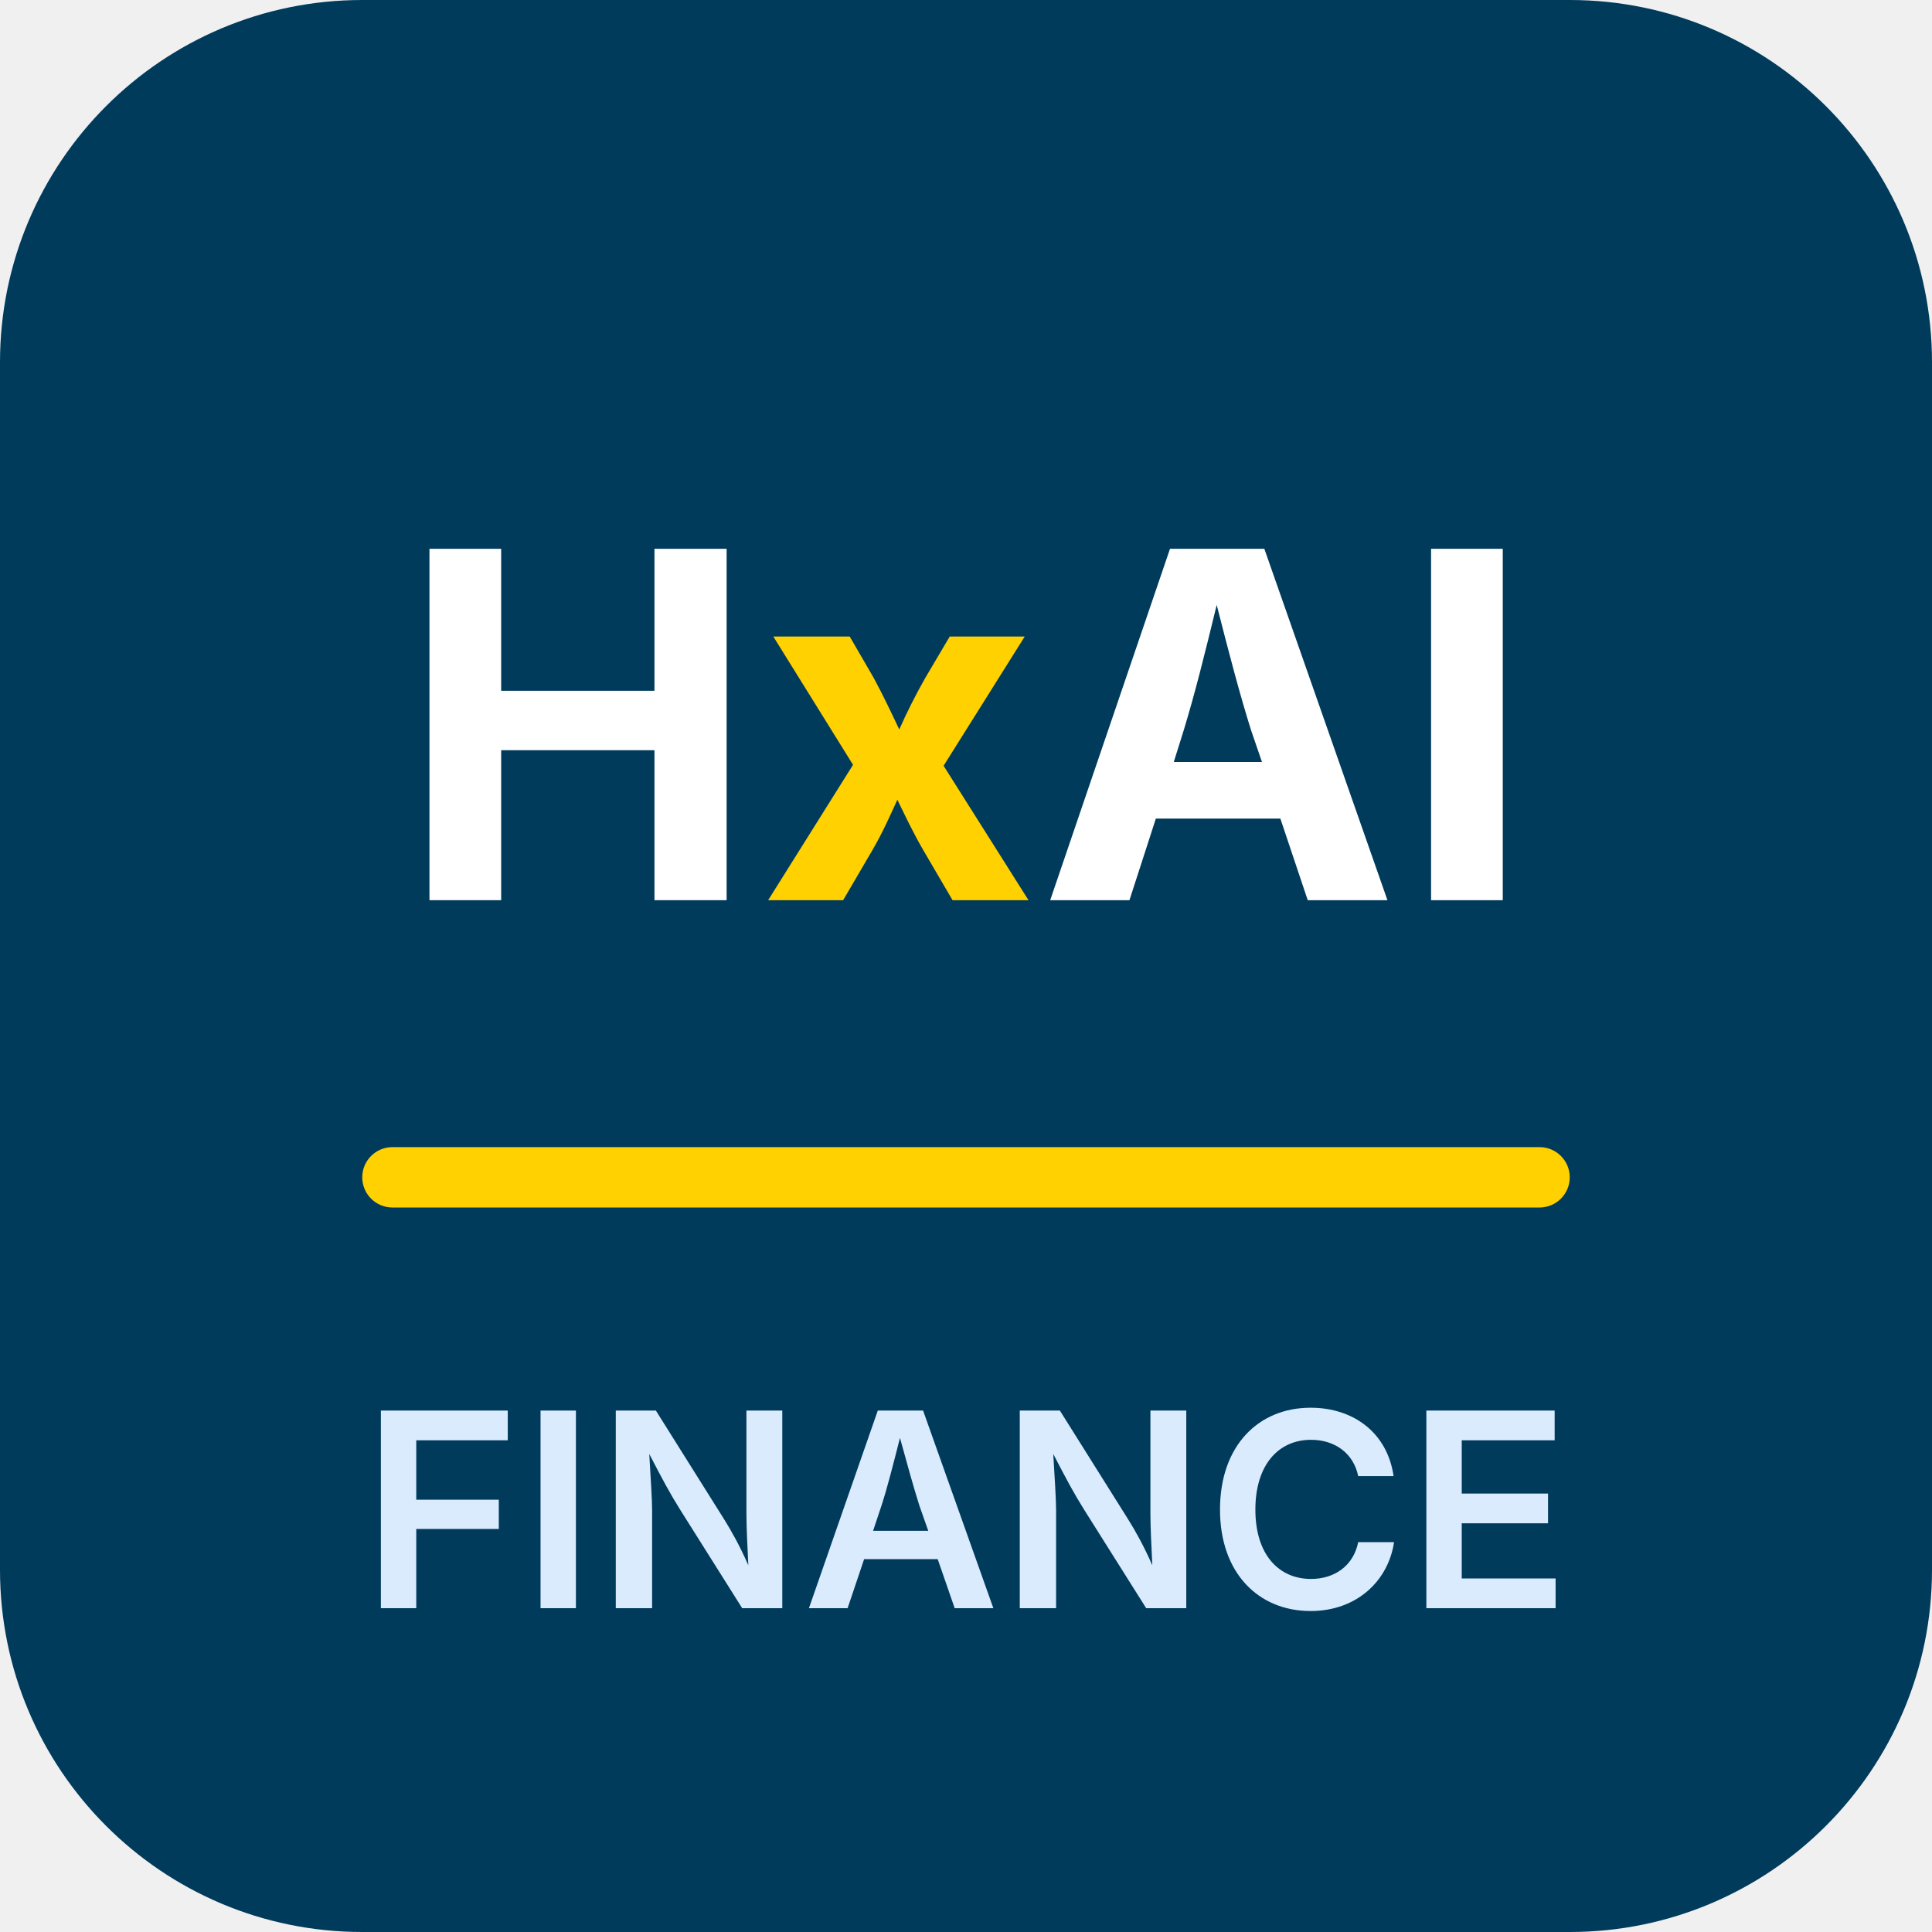
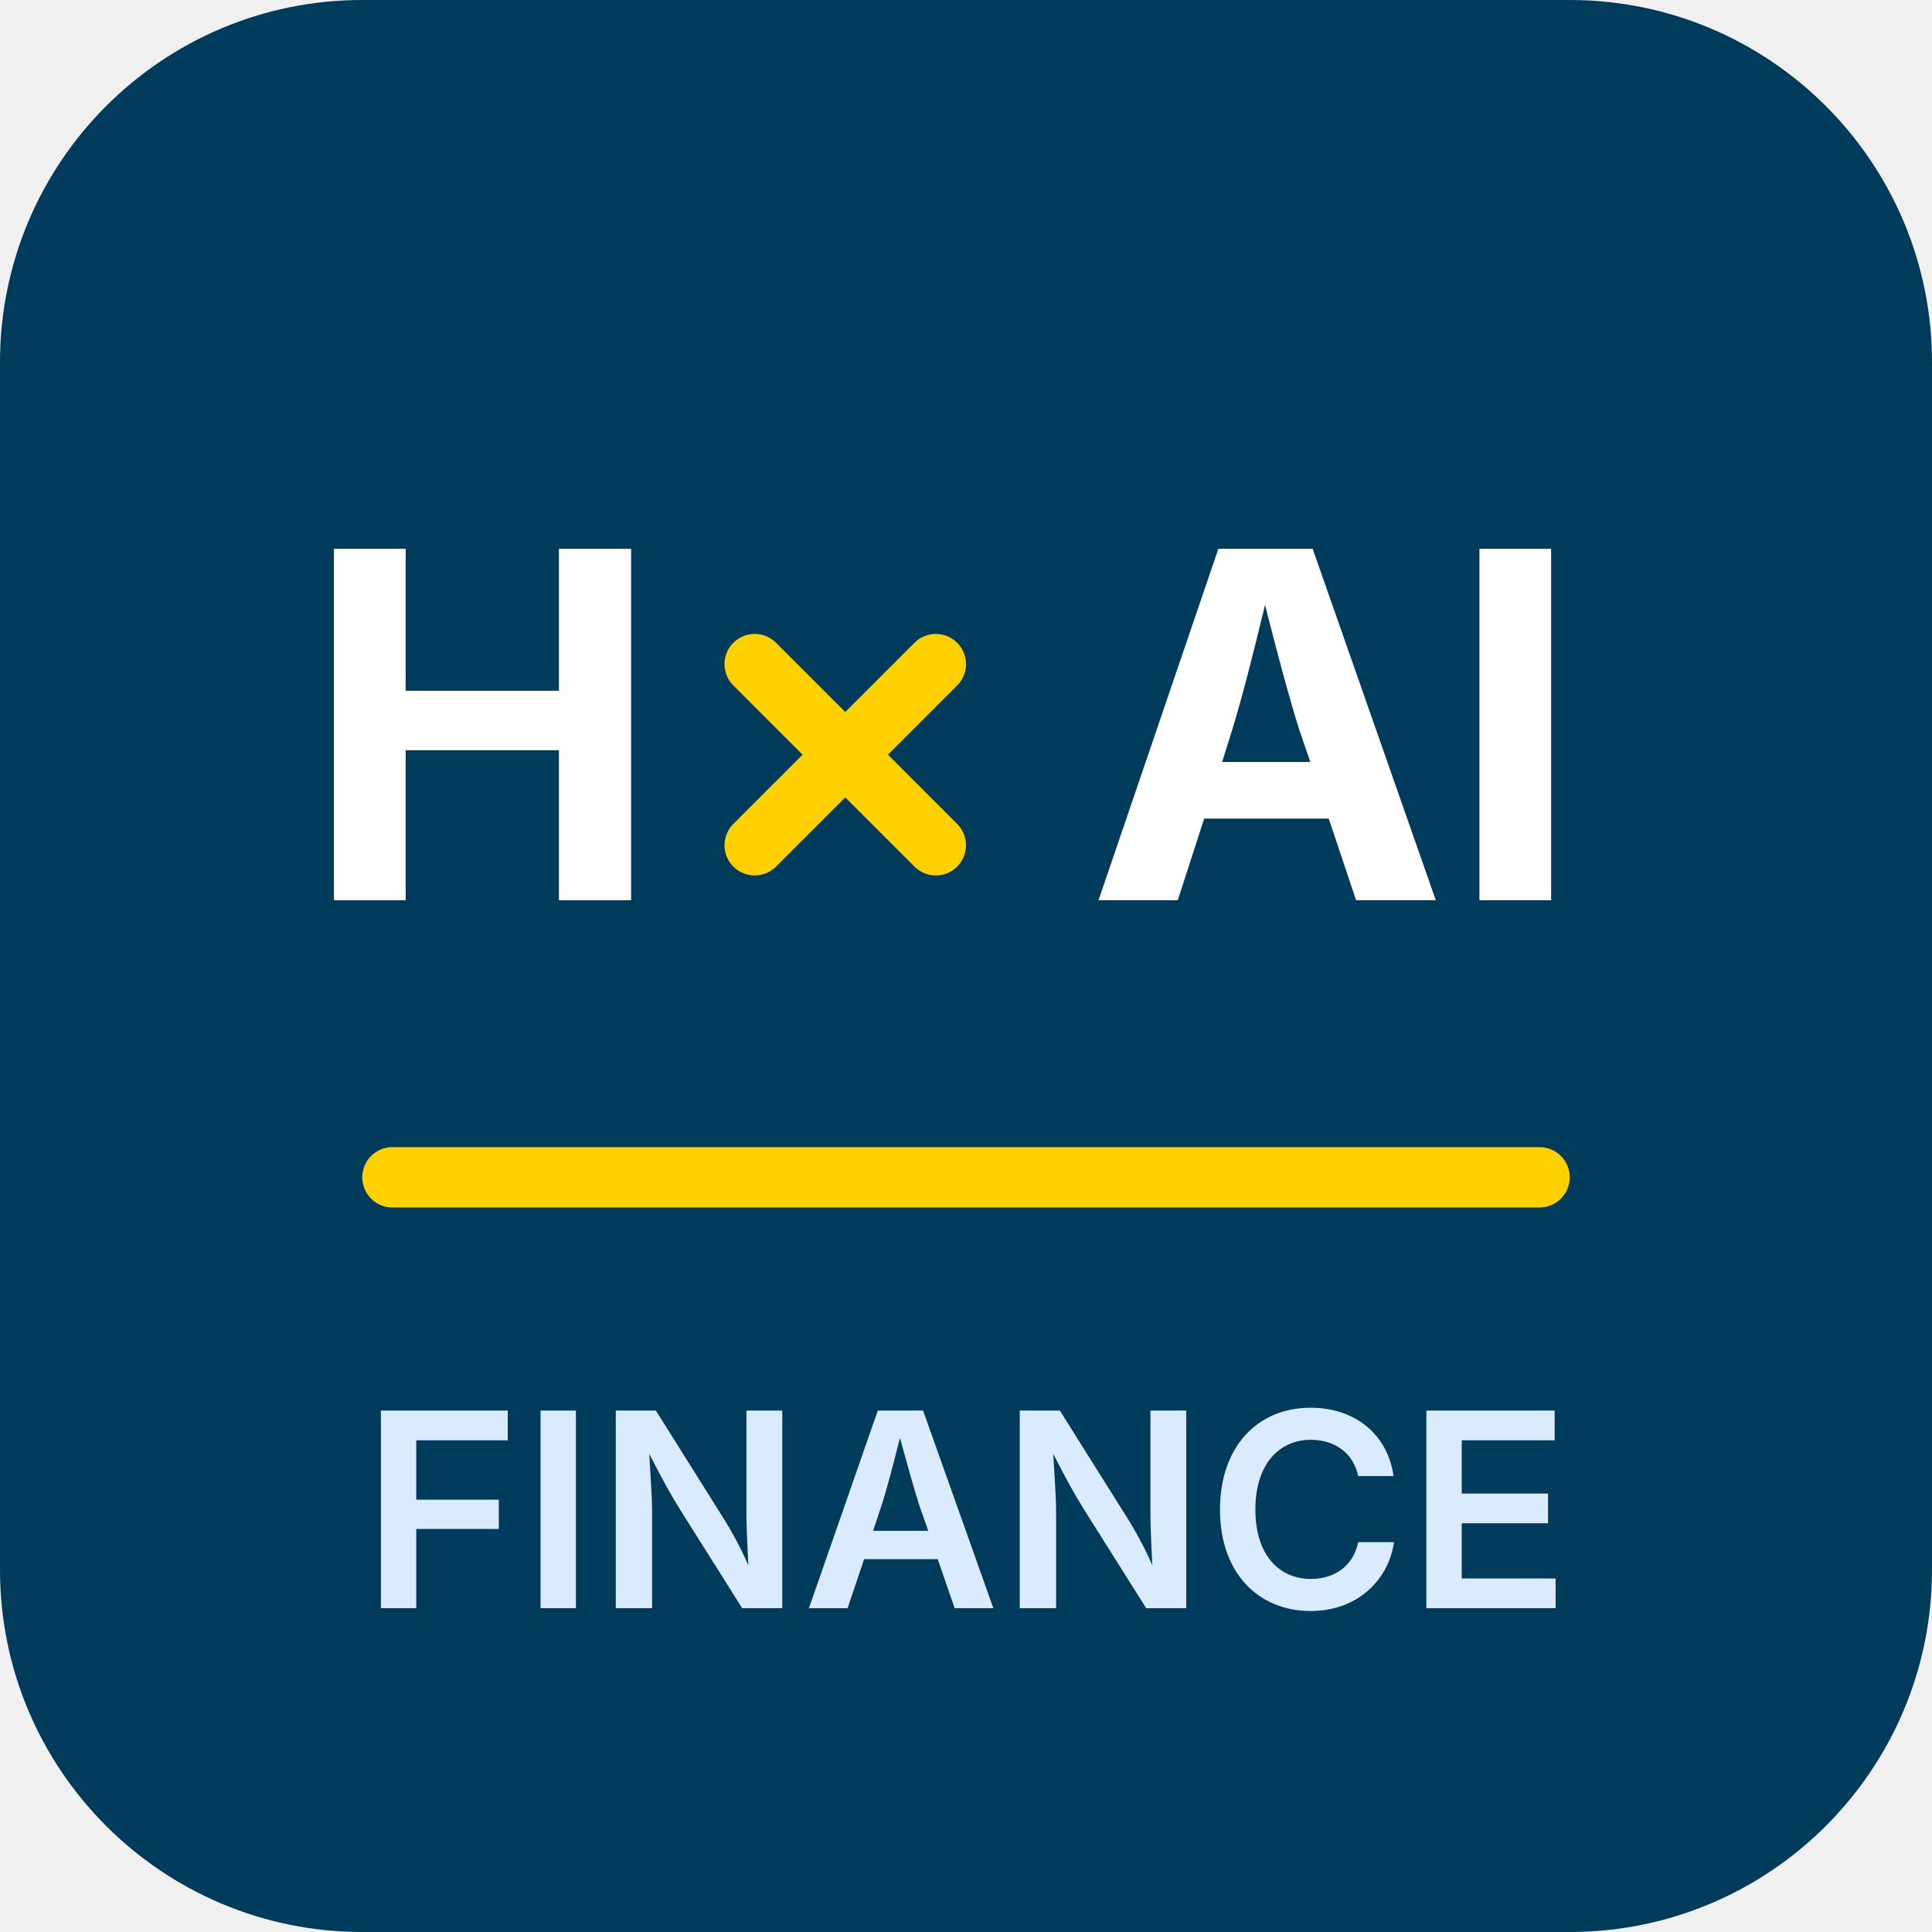
<svg xmlns="http://www.w3.org/2000/svg" viewBox="0 0 64 64">
  <rect width="64" height="64" rx="12" fill="#003B5C" />
-   <text x="32" y="24" font-family="system-ui, -apple-system, sans-serif" font-size="16" font-weight="700" fill="#FFFFFF" text-anchor="middle" dominant-baseline="central">H<tspan fill="#FFD100">x</tspan>AI</text>
+   <text x="10" y="24" font-family="system-ui, -apple-system, sans-serif" font-size="16" font-weight="700" fill="#FFFFFF" dominant-baseline="central">H</text>
+   <line x1="25" y1="22" x2="31" y2="28" stroke="#FFD100" stroke-width="2" stroke-linecap="round" />
+   <line x1="31" y1="22" x2="25" y2="28" stroke="#FFD100" stroke-width="2" stroke-linecap="round" />
+   <text x="36" y="24" font-family="system-ui, -apple-system, sans-serif" font-size="16" font-weight="700" fill="#FFFFFF" dominant-baseline="central">AI</text>
  <rect x="12" y="38" width="40" height="2" rx="1" fill="#FFD100" />
  <text x="32" y="50" font-family="system-ui, -apple-system, sans-serif" font-size="9" font-weight="600" fill="#DAEBFE" text-anchor="middle" dominant-baseline="central">FINANCE</text>
</svg>
